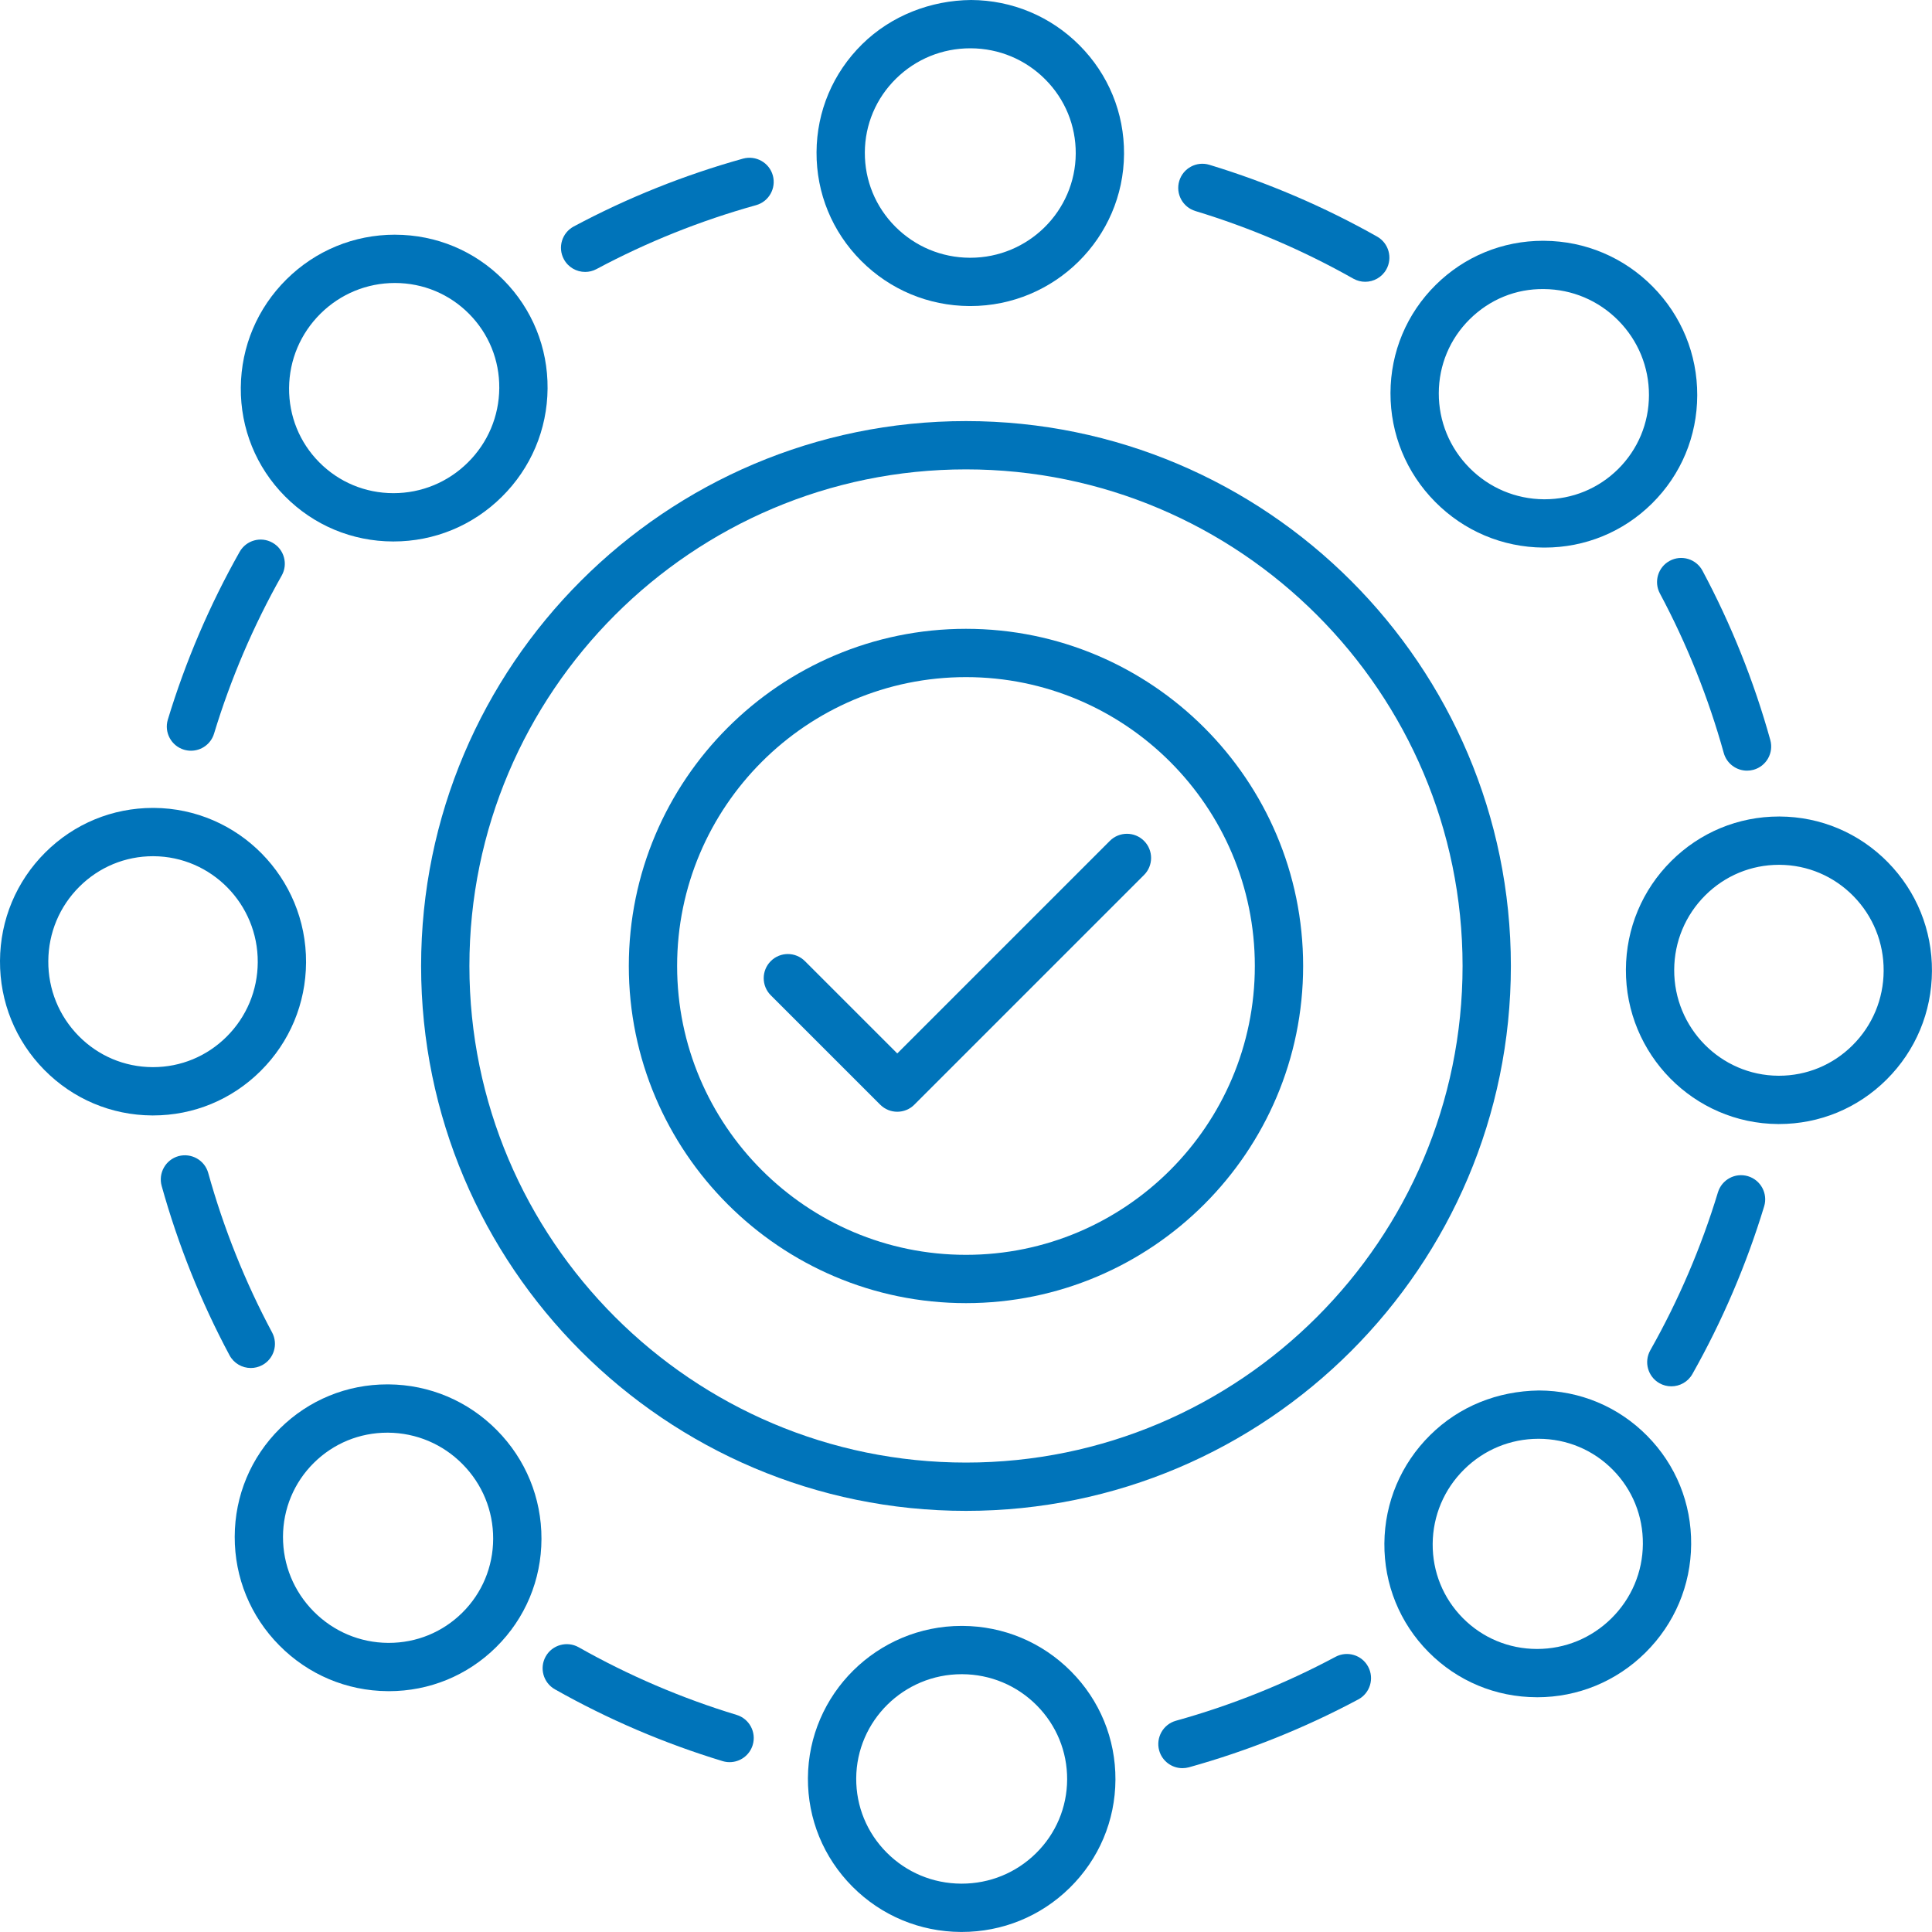
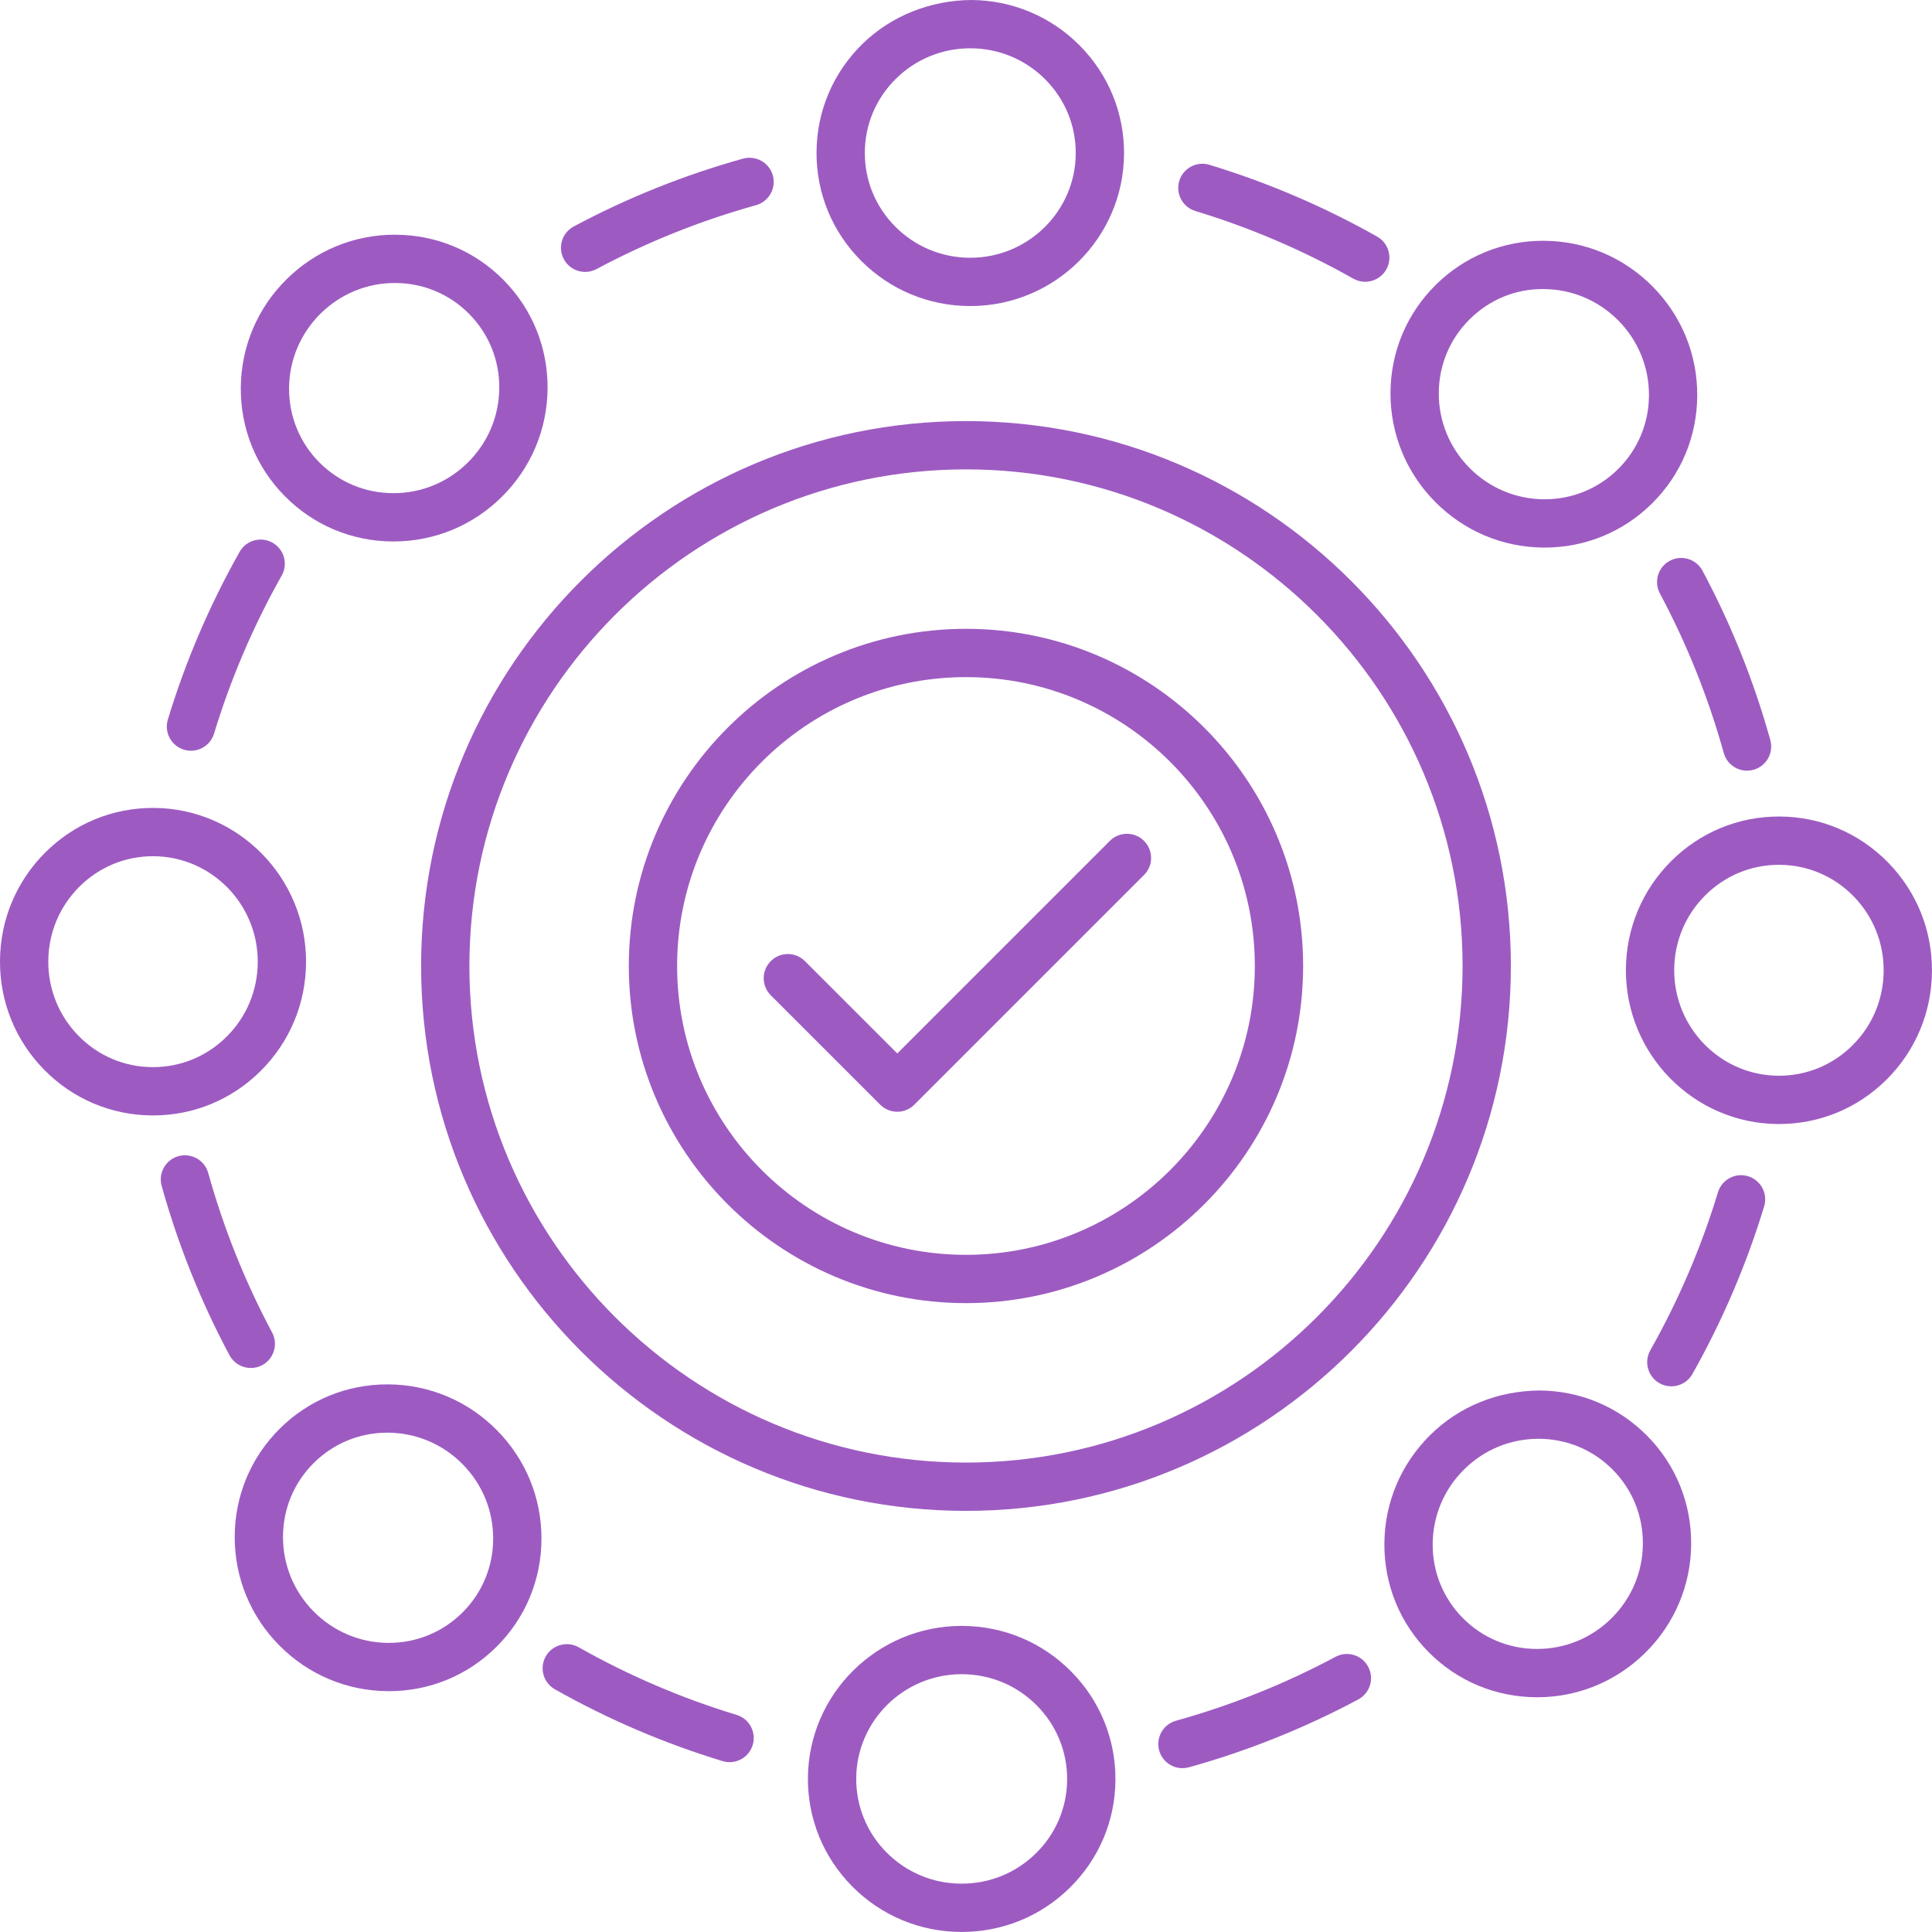
<svg xmlns="http://www.w3.org/2000/svg" width="80" height="80" viewBox="0 0 80 80" fill="none">
-   <path d="M40.179 12.673C43.673 12.673 46.526 9.853 46.544 6.369C46.553 4.676 45.898 3.081 44.701 1.877C43.505 0.676 41.911 0.009 40.212 0C38.551 0.014 36.91 0.64 35.701 1.829C34.491 3.021 33.819 4.608 33.811 6.303C33.802 7.996 34.456 9.592 35.654 10.795C36.85 11.997 38.444 12.664 40.145 12.673C40.155 12.673 40.167 12.673 40.179 12.673ZM35.811 6.312C35.816 5.155 36.276 4.069 37.104 3.255C37.928 2.445 39.018 2 40.176 2C40.184 2 40.193 2 40.201 2C41.368 2.006 42.463 2.464 43.283 3.288C44.103 4.111 44.55 5.202 44.544 6.359C44.531 8.742 42.575 10.673 40.179 10.673C40.171 10.673 40.162 10.673 40.154 10.673C38.987 10.667 37.893 10.209 37.071 9.384C36.252 8.561 35.805 7.47 35.811 6.312Z" fill="#0074BA" />
-   <path d="M16.276 22.421C16.281 22.421 16.287 22.421 16.292 22.421C17.982 22.421 19.574 21.766 20.778 20.574C21.987 19.379 22.66 17.786 22.674 16.091C22.688 14.394 22.039 12.795 20.848 11.592C19.656 10.388 18.066 9.723 16.367 9.719C16.362 9.718 16.357 9.718 16.352 9.718C14.661 9.718 13.069 10.374 11.865 11.565C10.657 12.761 9.985 14.352 9.971 16.048C9.956 17.746 10.605 19.344 11.796 20.547C12.987 21.751 14.578 22.417 16.276 22.421ZM13.272 12.987C14.099 12.169 15.193 11.718 16.352 11.718C16.356 11.718 16.358 11.718 16.362 11.718C17.524 11.721 18.612 12.176 19.426 12.998C20.24 13.821 20.684 14.913 20.674 16.074C20.664 17.238 20.202 18.331 19.372 19.152C18.545 19.971 17.451 20.421 16.292 20.421C16.288 20.421 16.285 20.421 16.281 20.421C15.12 20.418 14.031 19.963 13.218 19.141C12.403 18.318 11.961 17.226 11.97 16.064C11.98 14.901 12.443 13.809 13.272 12.987Z" fill="#0074BA" />
-   <path d="M6.303 46.188C6.314 46.188 6.325 46.188 6.337 46.188C8.018 46.188 9.6 45.534 10.795 44.344C11.997 43.148 12.664 41.554 12.673 39.853C12.691 36.344 9.863 33.473 6.369 33.454C6.359 33.454 6.347 33.454 6.335 33.454C4.654 33.454 3.072 34.107 1.877 35.297C0.676 36.493 0.009 38.087 0 39.786C-0.01 41.486 0.641 43.088 1.829 44.297C3.021 45.507 4.609 46.179 6.303 46.188ZM3.288 36.715C4.106 35.901 5.187 35.454 6.336 35.454C6.343 35.454 6.352 35.454 6.359 35.454C8.75 35.467 10.686 37.435 10.673 39.844C10.667 41.011 10.209 42.105 9.384 42.927C8.567 43.74 7.485 44.188 6.336 44.188C6.329 44.188 6.32 44.188 6.313 44.188C5.155 44.182 4.069 43.722 3.255 42.895C2.44 42.065 1.993 40.965 2 39.797C2.006 38.63 2.464 37.535 3.288 36.715Z" fill="#0074BA" />
-   <path d="M16.048 70.027C16.066 70.028 16.083 70.028 16.102 70.028C17.779 70.028 19.357 69.381 20.547 68.202C21.751 67.011 22.417 65.42 22.421 63.722C22.425 62.026 21.77 60.428 20.574 59.22C19.379 58.011 17.786 57.338 16.091 57.324C16.073 57.324 16.056 57.324 16.038 57.324C14.361 57.324 12.782 57.972 11.592 59.15C10.388 60.342 9.723 61.933 9.719 63.631C9.714 65.326 10.37 66.926 11.566 68.133C12.761 69.341 14.353 70.014 16.048 70.027ZM12.998 60.572C13.813 59.767 14.891 59.324 16.038 59.324C16.051 59.324 16.063 59.324 16.074 59.324C17.238 59.334 18.331 59.796 19.152 60.626C19.974 61.456 20.424 62.554 20.421 63.717C20.418 64.878 19.963 65.967 19.141 66.78C18.326 67.586 17.248 68.028 16.101 68.028C16.089 68.028 16.076 68.028 16.065 68.028C14.902 68.019 13.809 67.556 12.988 66.727C12.166 65.897 11.716 64.799 11.718 63.636C11.721 62.475 12.176 61.386 12.998 60.572Z" fill="#0074BA" />
-   <path d="M39.819 67.325C36.325 67.325 33.473 70.145 33.454 73.629C33.445 75.322 34.1 76.917 35.297 78.121C36.493 79.322 38.087 79.989 39.786 79.998C39.799 79.998 39.811 79.998 39.823 79.998C41.509 79.998 43.097 79.35 44.297 78.169C45.507 76.978 46.179 75.39 46.188 73.695C46.196 72.002 45.542 70.406 44.344 69.203C43.148 68.001 41.554 67.334 39.854 67.325C39.843 67.325 39.831 67.325 39.819 67.325ZM44.188 73.686C44.182 74.843 43.722 75.929 42.895 76.743C42.07 77.553 40.981 77.998 39.822 77.998C39.815 77.998 39.806 77.998 39.797 77.998C38.63 77.992 37.535 77.534 36.715 76.71C35.896 75.887 35.448 74.796 35.454 73.639C35.467 71.256 37.423 69.325 39.819 69.325C39.827 69.325 39.836 69.325 39.844 69.325C41.011 69.331 42.106 69.789 42.927 70.614C43.746 71.438 44.193 72.528 44.188 73.686Z" fill="#0074BA" />
-   <path d="M70.027 63.95C70.042 62.252 69.394 60.654 68.202 59.451C67.011 58.247 65.42 57.581 63.722 57.577C62.008 57.602 60.427 58.23 59.22 59.424C58.011 60.619 57.338 62.212 57.324 63.907C57.311 65.605 57.959 67.203 59.151 68.406C60.342 69.61 61.933 70.275 63.631 70.279C63.636 70.28 63.642 70.28 63.647 70.28C65.337 70.28 66.93 69.624 68.133 68.433C69.341 67.237 70.014 65.645 70.027 63.95ZM66.727 67.011C65.9 67.829 64.806 68.28 63.647 68.28C63.643 68.28 63.64 68.28 63.636 68.28C62.475 68.277 61.386 67.822 60.572 67C59.758 66.177 59.315 65.085 59.324 63.924C59.334 62.76 59.796 61.667 60.626 60.846C61.453 60.027 62.547 59.577 63.706 59.577C63.71 59.577 63.713 59.577 63.717 59.577C64.878 59.58 65.967 60.035 66.78 60.857C67.595 61.68 68.037 62.773 68.028 63.934C68.019 65.097 67.556 66.189 66.727 67.011Z" fill="#0074BA" />
-   <path d="M73.663 46.544C75.344 46.544 76.926 45.891 78.121 44.701C79.322 43.505 79.989 41.911 79.998 40.212C80.008 38.512 79.358 36.91 78.169 35.701C76.978 34.491 75.39 33.819 73.695 33.81C73.685 33.81 73.673 33.81 73.661 33.81C71.981 33.81 70.398 34.464 69.203 35.654C68.001 36.85 67.334 38.444 67.325 40.145C67.307 43.654 70.135 46.525 73.629 46.544C73.64 46.544 73.651 46.544 73.663 46.544ZM69.325 40.154C69.331 38.987 69.789 37.893 70.614 37.071C71.432 36.258 72.513 35.81 73.662 35.81C73.669 35.81 73.678 35.81 73.686 35.81C74.843 35.816 75.929 36.276 76.743 37.103C77.559 37.934 78.005 39.033 77.998 40.201C77.992 41.368 77.534 42.463 76.71 43.283C75.893 44.097 74.812 44.544 73.662 44.544C73.655 44.544 73.647 44.544 73.639 44.544C71.248 44.531 69.313 42.562 69.325 40.154Z" fill="#0074BA" />
-   <path d="M63.95 9.971C63.933 9.97 63.915 9.97 63.897 9.97C62.219 9.97 60.642 10.617 59.451 11.796C58.247 12.987 57.581 14.578 57.577 16.276C57.573 17.972 58.229 19.57 59.424 20.778C60.619 21.987 62.212 22.66 63.907 22.674C63.925 22.674 63.943 22.674 63.96 22.674C65.638 22.674 67.216 22.026 68.406 20.848C69.611 19.656 70.275 18.065 70.279 16.367C70.284 14.672 69.628 13.072 68.433 11.865C67.237 10.657 65.646 9.984 63.95 9.971ZM67 19.426C66.186 20.231 65.108 20.674 63.96 20.674C63.947 20.674 63.936 20.674 63.924 20.674C62.76 20.664 61.667 20.202 60.846 19.372C60.025 18.542 59.574 17.444 59.577 16.281C59.58 15.12 60.035 14.031 60.858 13.218C61.681 12.404 62.763 11.952 63.934 11.97C65.097 11.979 66.19 12.442 67.011 13.271C67.832 14.102 68.282 15.199 68.28 16.362C68.278 17.523 67.822 18.612 67 19.426Z" fill="#0074BA" />
-   <path d="M56.039 11.539C56.195 11.626 56.363 11.668 56.53 11.668C56.879 11.668 57.218 11.485 57.403 11.16C57.674 10.679 57.504 10.069 57.024 9.797C54.825 8.556 52.488 7.556 50.078 6.824C49.547 6.663 48.991 6.964 48.831 7.491C48.671 8.02 48.97 8.578 49.498 8.738C51.768 9.427 53.969 10.369 56.039 11.539Z" fill="#0074BA" />
-   <path d="M24.23 11.26C24.389 11.26 24.55 11.222 24.7 11.142C26.791 10.023 29.014 9.134 31.306 8.496C31.837 8.348 32.148 7.796 32.001 7.264C31.852 6.731 31.3 6.424 30.769 6.568C28.336 7.246 25.978 8.19 23.757 9.378C23.27 9.639 23.086 10.244 23.347 10.731C23.526 11.068 23.872 11.26 24.23 11.26Z" fill="#0074BA" />
-   <path d="M9.922 22.852C8.682 25.048 7.682 27.385 6.95 29.796C6.79 30.324 7.089 30.883 7.617 31.043C7.714 31.072 7.812 31.086 7.907 31.086C8.337 31.086 8.734 30.808 8.864 30.376C9.553 28.106 10.495 25.904 11.664 23.834C11.936 23.354 11.766 22.743 11.284 22.472C10.804 22.2 10.194 22.369 9.922 22.852Z" fill="#0074BA" />
-   <path d="M11.267 55.174C10.149 53.084 9.26 50.861 8.622 48.569C8.473 48.036 7.922 47.73 7.39 47.873C6.858 48.022 6.547 48.573 6.694 49.106C7.372 51.538 8.316 53.898 9.503 56.117C9.683 56.454 10.028 56.646 10.386 56.646C10.545 56.646 10.706 56.608 10.857 56.528C11.343 56.268 11.527 55.661 11.267 55.174Z" fill="#0074BA" />
-   <path d="M29.921 72.924C30.018 72.953 30.115 72.967 30.211 72.967C30.641 72.967 31.037 72.689 31.168 72.257C31.328 71.729 31.029 71.17 30.501 71.01C28.231 70.321 26.03 69.379 23.961 68.209C23.483 67.941 22.87 68.106 22.598 68.588C22.326 69.069 22.496 69.679 22.977 69.951C25.174 71.192 27.51 72.192 29.921 72.924Z" fill="#0074BA" />
-   <path d="M55.3 68.606C53.207 69.725 50.984 70.615 48.694 71.252C48.163 71.4 47.852 71.952 47.999 72.484C48.123 72.927 48.525 73.216 48.962 73.216C49.051 73.216 49.142 73.204 49.231 73.18C51.662 72.503 54.021 71.558 56.243 70.37C56.73 70.11 56.914 69.504 56.653 69.016C56.394 68.529 55.787 68.346 55.3 68.606Z" fill="#0074BA" />
-   <path d="M73.05 49.952C73.21 49.424 72.911 48.865 72.383 48.705C71.852 48.544 71.296 48.845 71.136 49.372C70.446 51.644 69.504 53.845 68.335 55.913C68.064 56.395 68.234 57.004 68.714 57.276C68.869 57.363 69.038 57.405 69.205 57.405C69.554 57.405 69.893 57.223 70.077 56.898C71.317 54.701 72.317 52.364 73.05 49.952Z" fill="#0074BA" />
-   <path d="M69.143 23.221C68.656 23.48 68.472 24.087 68.733 24.574C69.852 26.668 70.741 28.891 71.377 31.179C71.5 31.621 71.902 31.911 72.34 31.911C72.429 31.911 72.519 31.899 72.609 31.875C73.141 31.727 73.452 31.176 73.305 30.644C72.629 28.214 71.685 25.855 70.496 23.631C70.236 23.145 69.631 22.961 69.143 23.221Z" fill="#0074BA" />
-   <path d="M62.562 39.999C62.562 27.558 52.441 17.436 39.999 17.436C27.558 17.436 17.437 27.558 17.437 39.999C17.437 52.44 27.558 62.562 39.999 62.562C52.441 62.562 62.562 52.44 62.562 39.999ZM39.999 60.562C28.661 60.562 19.437 51.337 19.437 39.999C19.437 28.661 28.661 19.436 39.999 19.436C51.337 19.436 60.562 28.661 60.562 39.999C60.562 51.337 51.337 60.562 39.999 60.562Z" fill="#0074BA" />
-   <path d="M45.957 34.818L37.154 43.621L33.33 39.798C32.94 39.407 32.307 39.407 31.916 39.798C31.526 40.188 31.526 40.821 31.916 41.212L36.447 45.742C36.643 45.938 36.899 46.035 37.154 46.035C37.41 46.035 37.666 45.938 37.861 45.742L47.371 36.232C47.762 35.842 47.762 35.209 47.371 34.818C46.981 34.428 46.348 34.428 45.957 34.818Z" fill="#0074BA" />
-   <path d="M39.999 26.038C32.301 26.038 26.038 32.301 26.038 39.999C26.038 47.697 32.301 53.96 39.999 53.96C47.697 53.96 53.96 47.697 53.96 39.999C53.96 32.301 47.697 26.038 39.999 26.038ZM39.999 51.96C33.403 51.96 28.038 46.595 28.038 39.999C28.038 33.403 33.403 28.038 39.999 28.038C46.595 28.038 51.96 33.403 51.96 39.999C51.96 46.595 46.595 51.96 39.999 51.96Z" fill="#0074BA" />
+   <path d="M40.179 12.673C43.673 12.673 46.526 9.853 46.544 6.369C46.553 4.676 45.898 3.081 44.701 1.877C43.505 0.676 41.911 0.009 40.212 0C38.551 0.014 36.91 0.64 35.701 1.829C34.491 3.021 33.819 4.608 33.811 6.303C33.802 7.996 34.456 9.592 35.654 10.795C36.85 11.997 38.444 12.664 40.145 12.673C40.155 12.673 40.167 12.673 40.179 12.673ZM35.811 6.312C35.816 5.155 36.276 4.069 37.104 3.255C37.928 2.445 39.018 2 40.176 2C40.184 2 40.193 2 40.201 2C41.368 2.006 42.463 2.464 43.283 3.288C44.103 4.111 44.55 5.202 44.544 6.359C44.531 8.742 42.575 10.673 40.179 10.673C40.171 10.673 40.162 10.673 40.154 10.673C38.987 10.667 37.893 10.209 37.071 9.384C36.252 8.561 35.805 7.47 35.811 6.312Z" fill="#9d5bc2" />
+   <path d="M16.276 22.421C16.281 22.421 16.287 22.421 16.292 22.421C17.982 22.421 19.574 21.766 20.778 20.574C21.987 19.379 22.66 17.786 22.674 16.091C22.688 14.394 22.039 12.795 20.848 11.592C19.656 10.388 18.066 9.723 16.367 9.719C16.362 9.718 16.357 9.718 16.352 9.718C14.661 9.718 13.069 10.374 11.865 11.565C10.657 12.761 9.985 14.352 9.971 16.048C9.956 17.746 10.605 19.344 11.796 20.547C12.987 21.751 14.578 22.417 16.276 22.421ZM13.272 12.987C14.099 12.169 15.193 11.718 16.352 11.718C16.356 11.718 16.358 11.718 16.362 11.718C17.524 11.721 18.612 12.176 19.426 12.998C20.24 13.821 20.684 14.913 20.674 16.074C20.664 17.238 20.202 18.331 19.372 19.152C18.545 19.971 17.451 20.421 16.292 20.421C16.288 20.421 16.285 20.421 16.281 20.421C15.12 20.418 14.031 19.963 13.218 19.141C12.403 18.318 11.961 17.226 11.97 16.064C11.98 14.901 12.443 13.809 13.272 12.987Z" fill="#9d5bc2" />
+   <path d="M6.303 46.188C6.314 46.188 6.325 46.188 6.337 46.188C8.018 46.188 9.6 45.534 10.795 44.344C11.997 43.148 12.664 41.554 12.673 39.853C12.691 36.344 9.863 33.473 6.369 33.454C6.359 33.454 6.347 33.454 6.335 33.454C4.654 33.454 3.072 34.107 1.877 35.297C0.676 36.493 0.009 38.087 0 39.786C-0.01 41.486 0.641 43.088 1.829 44.297C3.021 45.507 4.609 46.179 6.303 46.188ZM3.288 36.715C4.106 35.901 5.187 35.454 6.336 35.454C6.343 35.454 6.352 35.454 6.359 35.454C8.75 35.467 10.686 37.435 10.673 39.844C10.667 41.011 10.209 42.105 9.384 42.927C8.567 43.74 7.485 44.188 6.336 44.188C6.329 44.188 6.32 44.188 6.313 44.188C5.155 44.182 4.069 43.722 3.255 42.895C2.44 42.065 1.993 40.965 2 39.797C2.006 38.63 2.464 37.535 3.288 36.715Z" fill="#9d5bc2" />
+   <path d="M16.048 70.027C16.066 70.028 16.083 70.028 16.102 70.028C17.779 70.028 19.357 69.381 20.547 68.202C21.751 67.011 22.417 65.42 22.421 63.722C22.425 62.026 21.77 60.428 20.574 59.22C19.379 58.011 17.786 57.338 16.091 57.324C16.073 57.324 16.056 57.324 16.038 57.324C14.361 57.324 12.782 57.972 11.592 59.15C10.388 60.342 9.723 61.933 9.719 63.631C9.714 65.326 10.37 66.926 11.566 68.133C12.761 69.341 14.353 70.014 16.048 70.027ZM12.998 60.572C13.813 59.767 14.891 59.324 16.038 59.324C16.051 59.324 16.063 59.324 16.074 59.324C17.238 59.334 18.331 59.796 19.152 60.626C19.974 61.456 20.424 62.554 20.421 63.717C20.418 64.878 19.963 65.967 19.141 66.78C18.326 67.586 17.248 68.028 16.101 68.028C16.089 68.028 16.076 68.028 16.065 68.028C14.902 68.019 13.809 67.556 12.988 66.727C12.166 65.897 11.716 64.799 11.718 63.636C11.721 62.475 12.176 61.386 12.998 60.572Z" fill="#9d5bc2" />
+   <path d="M39.819 67.325C36.325 67.325 33.473 70.145 33.454 73.629C33.445 75.322 34.1 76.917 35.297 78.121C36.493 79.322 38.087 79.989 39.786 79.998C39.799 79.998 39.811 79.998 39.823 79.998C41.509 79.998 43.097 79.35 44.297 78.169C45.507 76.978 46.179 75.39 46.188 73.695C46.196 72.002 45.542 70.406 44.344 69.203C43.148 68.001 41.554 67.334 39.854 67.325C39.843 67.325 39.831 67.325 39.819 67.325ZM44.188 73.686C44.182 74.843 43.722 75.929 42.895 76.743C42.07 77.553 40.981 77.998 39.822 77.998C39.815 77.998 39.806 77.998 39.797 77.998C38.63 77.992 37.535 77.534 36.715 76.71C35.896 75.887 35.448 74.796 35.454 73.639C35.467 71.256 37.423 69.325 39.819 69.325C39.827 69.325 39.836 69.325 39.844 69.325C41.011 69.331 42.106 69.789 42.927 70.614C43.746 71.438 44.193 72.528 44.188 73.686Z" fill="#9d5bc2" />
+   <path d="M70.027 63.95C70.042 62.252 69.394 60.654 68.202 59.451C67.011 58.247 65.42 57.581 63.722 57.577C62.008 57.602 60.427 58.23 59.22 59.424C58.011 60.619 57.338 62.212 57.324 63.907C57.311 65.605 57.959 67.203 59.151 68.406C60.342 69.61 61.933 70.275 63.631 70.279C63.636 70.28 63.642 70.28 63.647 70.28C65.337 70.28 66.93 69.624 68.133 68.433C69.341 67.237 70.014 65.645 70.027 63.95ZM66.727 67.011C65.9 67.829 64.806 68.28 63.647 68.28C63.643 68.28 63.64 68.28 63.636 68.28C62.475 68.277 61.386 67.822 60.572 67C59.758 66.177 59.315 65.085 59.324 63.924C59.334 62.76 59.796 61.667 60.626 60.846C61.453 60.027 62.547 59.577 63.706 59.577C63.71 59.577 63.713 59.577 63.717 59.577C64.878 59.58 65.967 60.035 66.78 60.857C67.595 61.68 68.037 62.773 68.028 63.934C68.019 65.097 67.556 66.189 66.727 67.011Z" fill="#9d5bc2" />
+   <path d="M73.663 46.544C75.344 46.544 76.926 45.891 78.121 44.701C79.322 43.505 79.989 41.911 79.998 40.212C80.008 38.512 79.358 36.91 78.169 35.701C76.978 34.491 75.39 33.819 73.695 33.81C73.685 33.81 73.673 33.81 73.661 33.81C71.981 33.81 70.398 34.464 69.203 35.654C68.001 36.85 67.334 38.444 67.325 40.145C67.307 43.654 70.135 46.525 73.629 46.544C73.64 46.544 73.651 46.544 73.663 46.544ZM69.325 40.154C69.331 38.987 69.789 37.893 70.614 37.071C71.432 36.258 72.513 35.81 73.662 35.81C73.669 35.81 73.678 35.81 73.686 35.81C74.843 35.816 75.929 36.276 76.743 37.103C77.559 37.934 78.005 39.033 77.998 40.201C77.992 41.368 77.534 42.463 76.71 43.283C75.893 44.097 74.812 44.544 73.662 44.544C73.655 44.544 73.647 44.544 73.639 44.544C71.248 44.531 69.313 42.562 69.325 40.154Z" fill="#9d5bc2" />
+   <path d="M63.95 9.971C63.933 9.97 63.915 9.97 63.897 9.97C62.219 9.97 60.642 10.617 59.451 11.796C58.247 12.987 57.581 14.578 57.577 16.276C57.573 17.972 58.229 19.57 59.424 20.778C60.619 21.987 62.212 22.66 63.907 22.674C63.925 22.674 63.943 22.674 63.96 22.674C65.638 22.674 67.216 22.026 68.406 20.848C69.611 19.656 70.275 18.065 70.279 16.367C70.284 14.672 69.628 13.072 68.433 11.865C67.237 10.657 65.646 9.984 63.95 9.971ZM67 19.426C66.186 20.231 65.108 20.674 63.96 20.674C63.947 20.674 63.936 20.674 63.924 20.674C62.76 20.664 61.667 20.202 60.846 19.372C60.025 18.542 59.574 17.444 59.577 16.281C59.58 15.12 60.035 14.031 60.858 13.218C61.681 12.404 62.763 11.952 63.934 11.97C65.097 11.979 66.19 12.442 67.011 13.271C67.832 14.102 68.282 15.199 68.28 16.362C68.278 17.523 67.822 18.612 67 19.426Z" fill="#9d5bc2" />
+   <path d="M56.039 11.539C56.195 11.626 56.363 11.668 56.53 11.668C56.879 11.668 57.218 11.485 57.403 11.16C57.674 10.679 57.504 10.069 57.024 9.797C54.825 8.556 52.488 7.556 50.078 6.824C49.547 6.663 48.991 6.964 48.831 7.491C48.671 8.02 48.97 8.578 49.498 8.738C51.768 9.427 53.969 10.369 56.039 11.539Z" fill="#9d5bc2" />
+   <path d="M24.23 11.26C24.389 11.26 24.55 11.222 24.7 11.142C26.791 10.023 29.014 9.134 31.306 8.496C31.837 8.348 32.148 7.796 32.001 7.264C31.852 6.731 31.3 6.424 30.769 6.568C28.336 7.246 25.978 8.19 23.757 9.378C23.27 9.639 23.086 10.244 23.347 10.731C23.526 11.068 23.872 11.26 24.23 11.26Z" fill="#9d5bc2" />
+   <path d="M9.922 22.852C8.682 25.048 7.682 27.385 6.95 29.796C6.79 30.324 7.089 30.883 7.617 31.043C7.714 31.072 7.812 31.086 7.907 31.086C8.337 31.086 8.734 30.808 8.864 30.376C9.553 28.106 10.495 25.904 11.664 23.834C11.936 23.354 11.766 22.743 11.284 22.472C10.804 22.2 10.194 22.369 9.922 22.852Z" fill="#9d5bc2" />
+   <path d="M11.267 55.174C10.149 53.084 9.26 50.861 8.622 48.569C8.473 48.036 7.922 47.73 7.39 47.873C6.858 48.022 6.547 48.573 6.694 49.106C7.372 51.538 8.316 53.898 9.503 56.117C9.683 56.454 10.028 56.646 10.386 56.646C10.545 56.646 10.706 56.608 10.857 56.528C11.343 56.268 11.527 55.661 11.267 55.174Z" fill="#9d5bc2" />
+   <path d="M29.921 72.924C30.018 72.953 30.115 72.967 30.211 72.967C30.641 72.967 31.037 72.689 31.168 72.257C31.328 71.729 31.029 71.17 30.501 71.01C28.231 70.321 26.03 69.379 23.961 68.209C23.483 67.941 22.87 68.106 22.598 68.588C22.326 69.069 22.496 69.679 22.977 69.951C25.174 71.192 27.51 72.192 29.921 72.924Z" fill="#9d5bc2" />
+   <path d="M55.3 68.606C53.207 69.725 50.984 70.615 48.694 71.252C48.163 71.4 47.852 71.952 47.999 72.484C48.123 72.927 48.525 73.216 48.962 73.216C49.051 73.216 49.142 73.204 49.231 73.18C51.662 72.503 54.021 71.558 56.243 70.37C56.73 70.11 56.914 69.504 56.653 69.016C56.394 68.529 55.787 68.346 55.3 68.606Z" fill="#9d5bc2" />
+   <path d="M73.05 49.952C73.21 49.424 72.911 48.865 72.383 48.705C71.852 48.544 71.296 48.845 71.136 49.372C70.446 51.644 69.504 53.845 68.335 55.913C68.064 56.395 68.234 57.004 68.714 57.276C68.869 57.363 69.038 57.405 69.205 57.405C69.554 57.405 69.893 57.223 70.077 56.898C71.317 54.701 72.317 52.364 73.05 49.952Z" fill="#9d5bc2" />
+   <path d="M69.143 23.221C68.656 23.48 68.472 24.087 68.733 24.574C69.852 26.668 70.741 28.891 71.377 31.179C71.5 31.621 71.902 31.911 72.34 31.911C72.429 31.911 72.519 31.899 72.609 31.875C73.141 31.727 73.452 31.176 73.305 30.644C72.629 28.214 71.685 25.855 70.496 23.631C70.236 23.145 69.631 22.961 69.143 23.221Z" fill="#9d5bc2" />
+   <path d="M62.562 39.999C62.562 27.558 52.441 17.436 39.999 17.436C27.558 17.436 17.437 27.558 17.437 39.999C17.437 52.44 27.558 62.562 39.999 62.562C52.441 62.562 62.562 52.44 62.562 39.999ZM39.999 60.562C28.661 60.562 19.437 51.337 19.437 39.999C19.437 28.661 28.661 19.436 39.999 19.436C51.337 19.436 60.562 28.661 60.562 39.999C60.562 51.337 51.337 60.562 39.999 60.562Z" fill="#9d5bc2" />
+   <path d="M45.957 34.818L37.154 43.621L33.33 39.798C32.94 39.407 32.307 39.407 31.916 39.798C31.526 40.188 31.526 40.821 31.916 41.212L36.447 45.742C36.643 45.938 36.899 46.035 37.154 46.035C37.41 46.035 37.666 45.938 37.861 45.742L47.371 36.232C47.762 35.842 47.762 35.209 47.371 34.818C46.981 34.428 46.348 34.428 45.957 34.818Z" fill="#9d5bc2" />
+   <path d="M39.999 26.038C32.301 26.038 26.038 32.301 26.038 39.999C26.038 47.697 32.301 53.96 39.999 53.96C47.697 53.96 53.96 47.697 53.96 39.999C53.96 32.301 47.697 26.038 39.999 26.038ZM39.999 51.96C33.403 51.96 28.038 46.595 28.038 39.999C28.038 33.403 33.403 28.038 39.999 28.038C46.595 28.038 51.96 33.403 51.96 39.999C51.96 46.595 46.595 51.96 39.999 51.96Z" fill="#9d5bc2" />
</svg>
